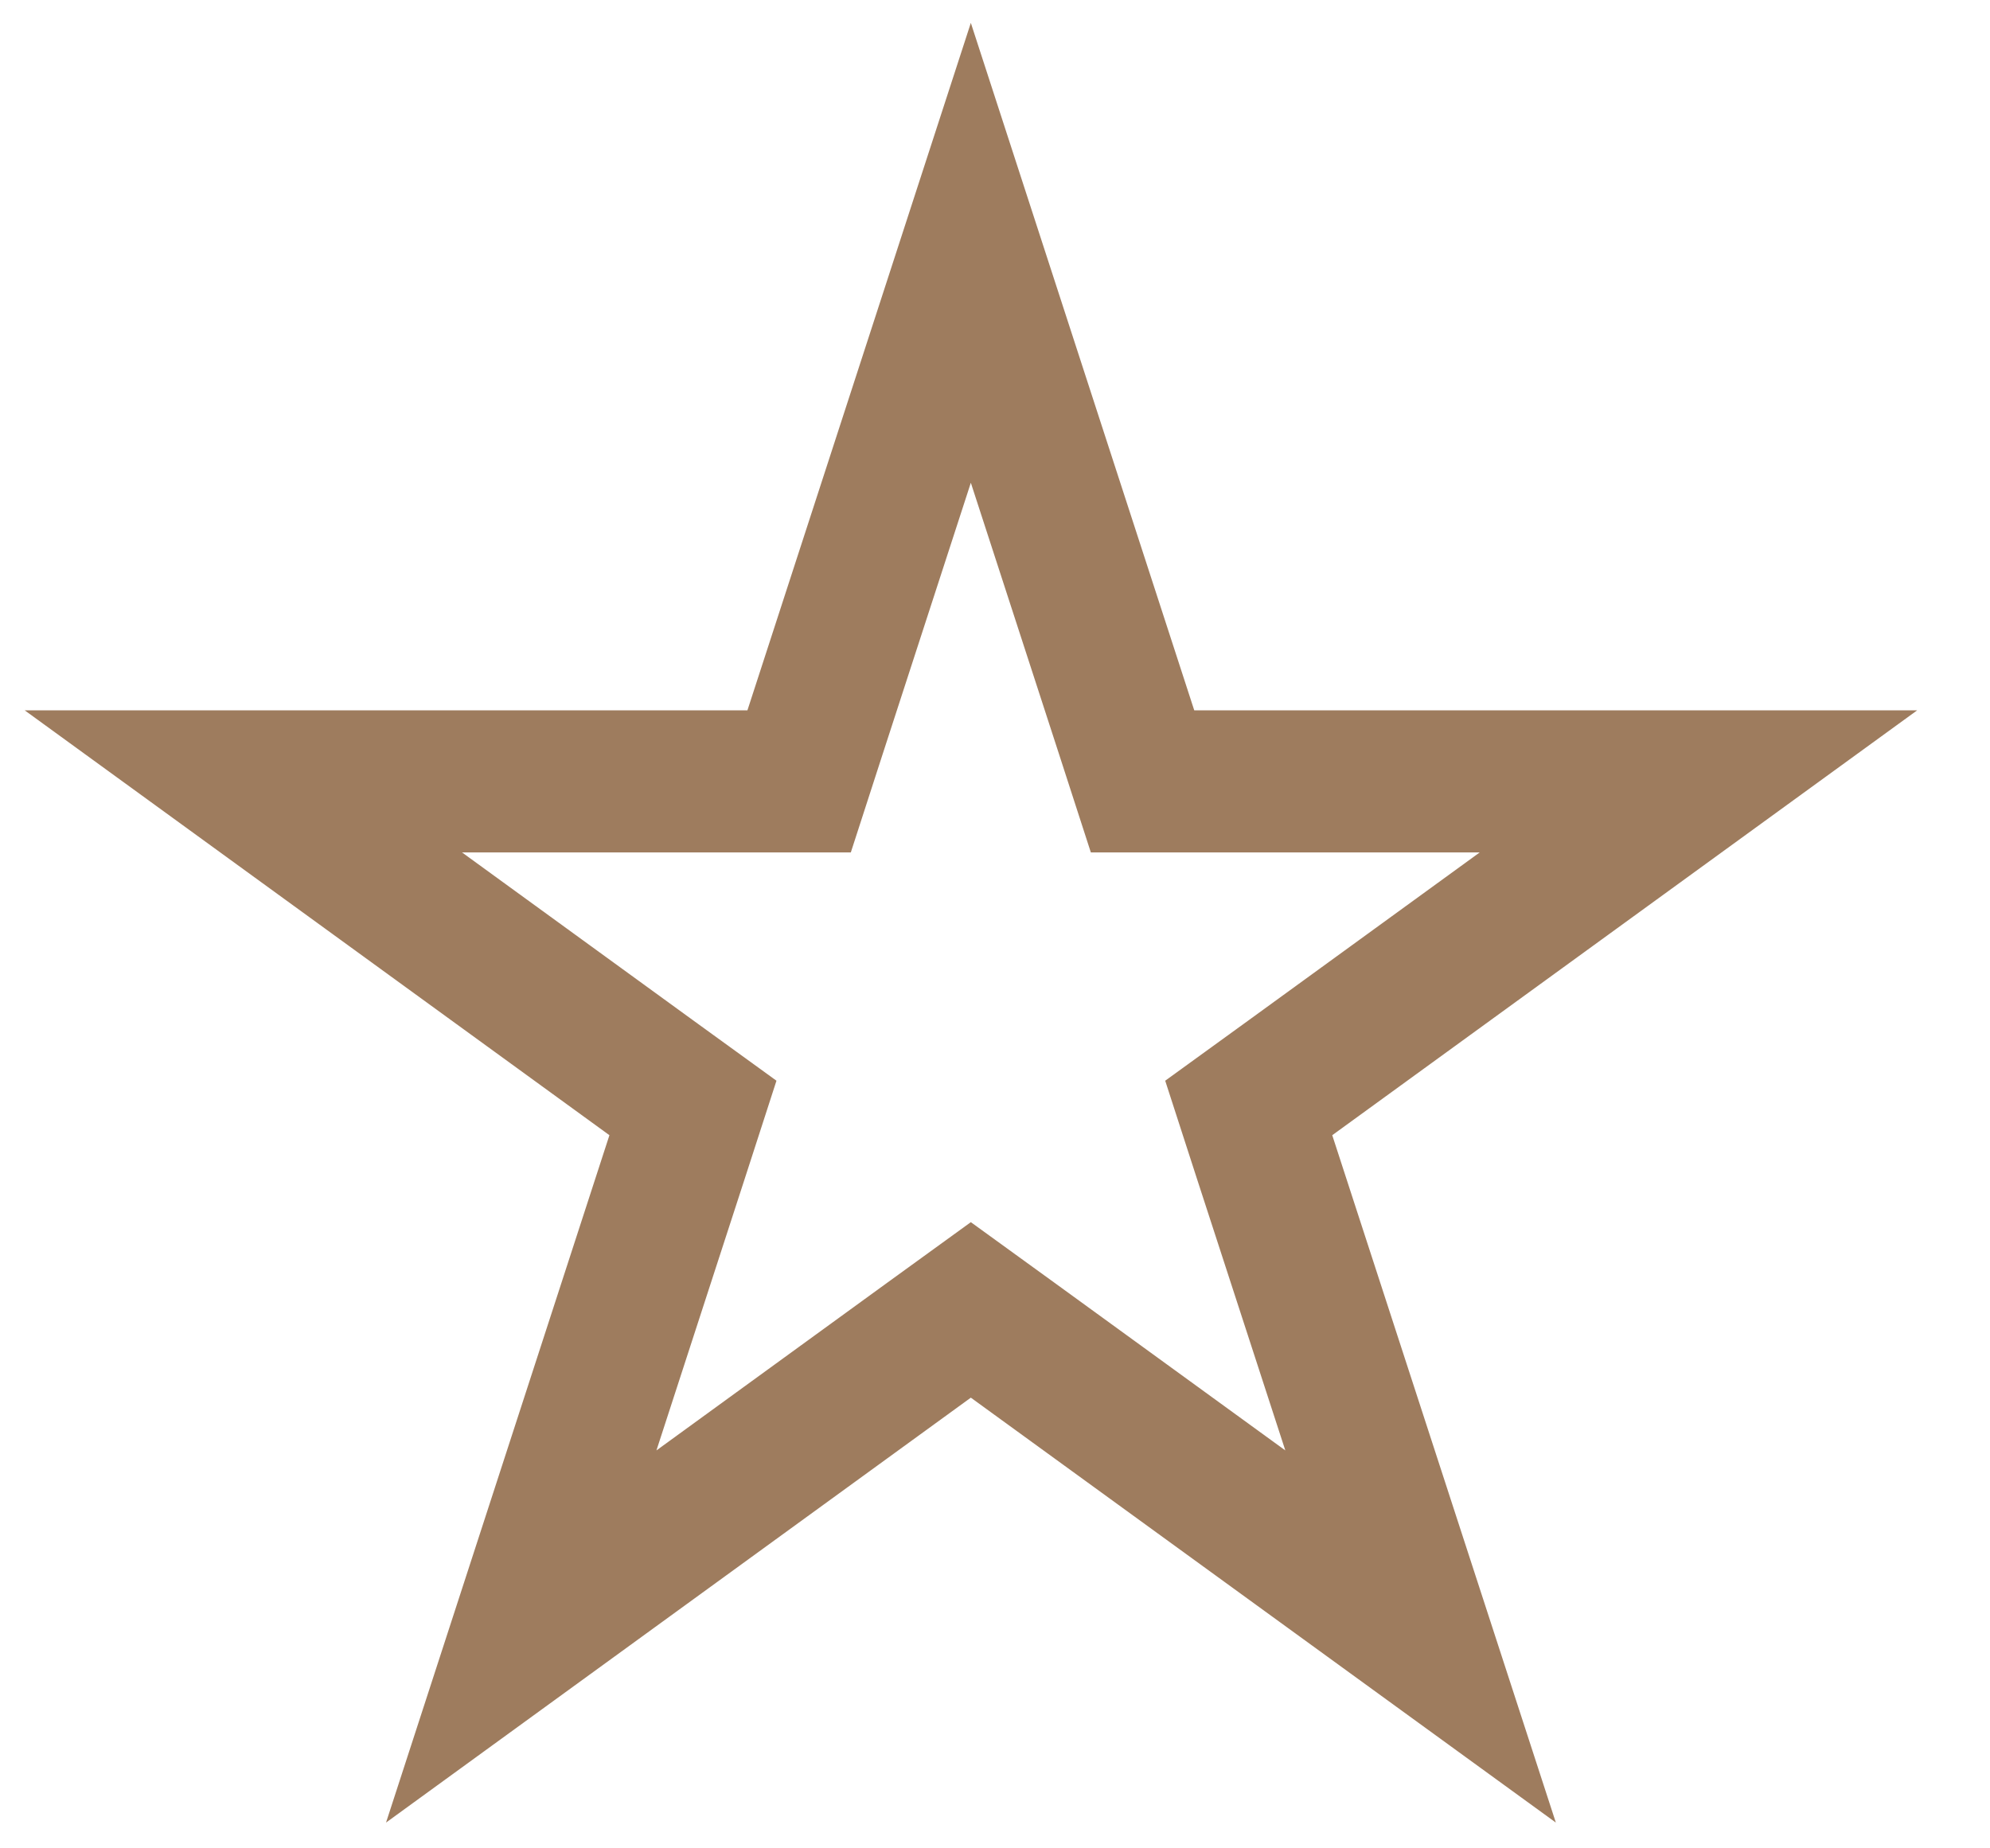
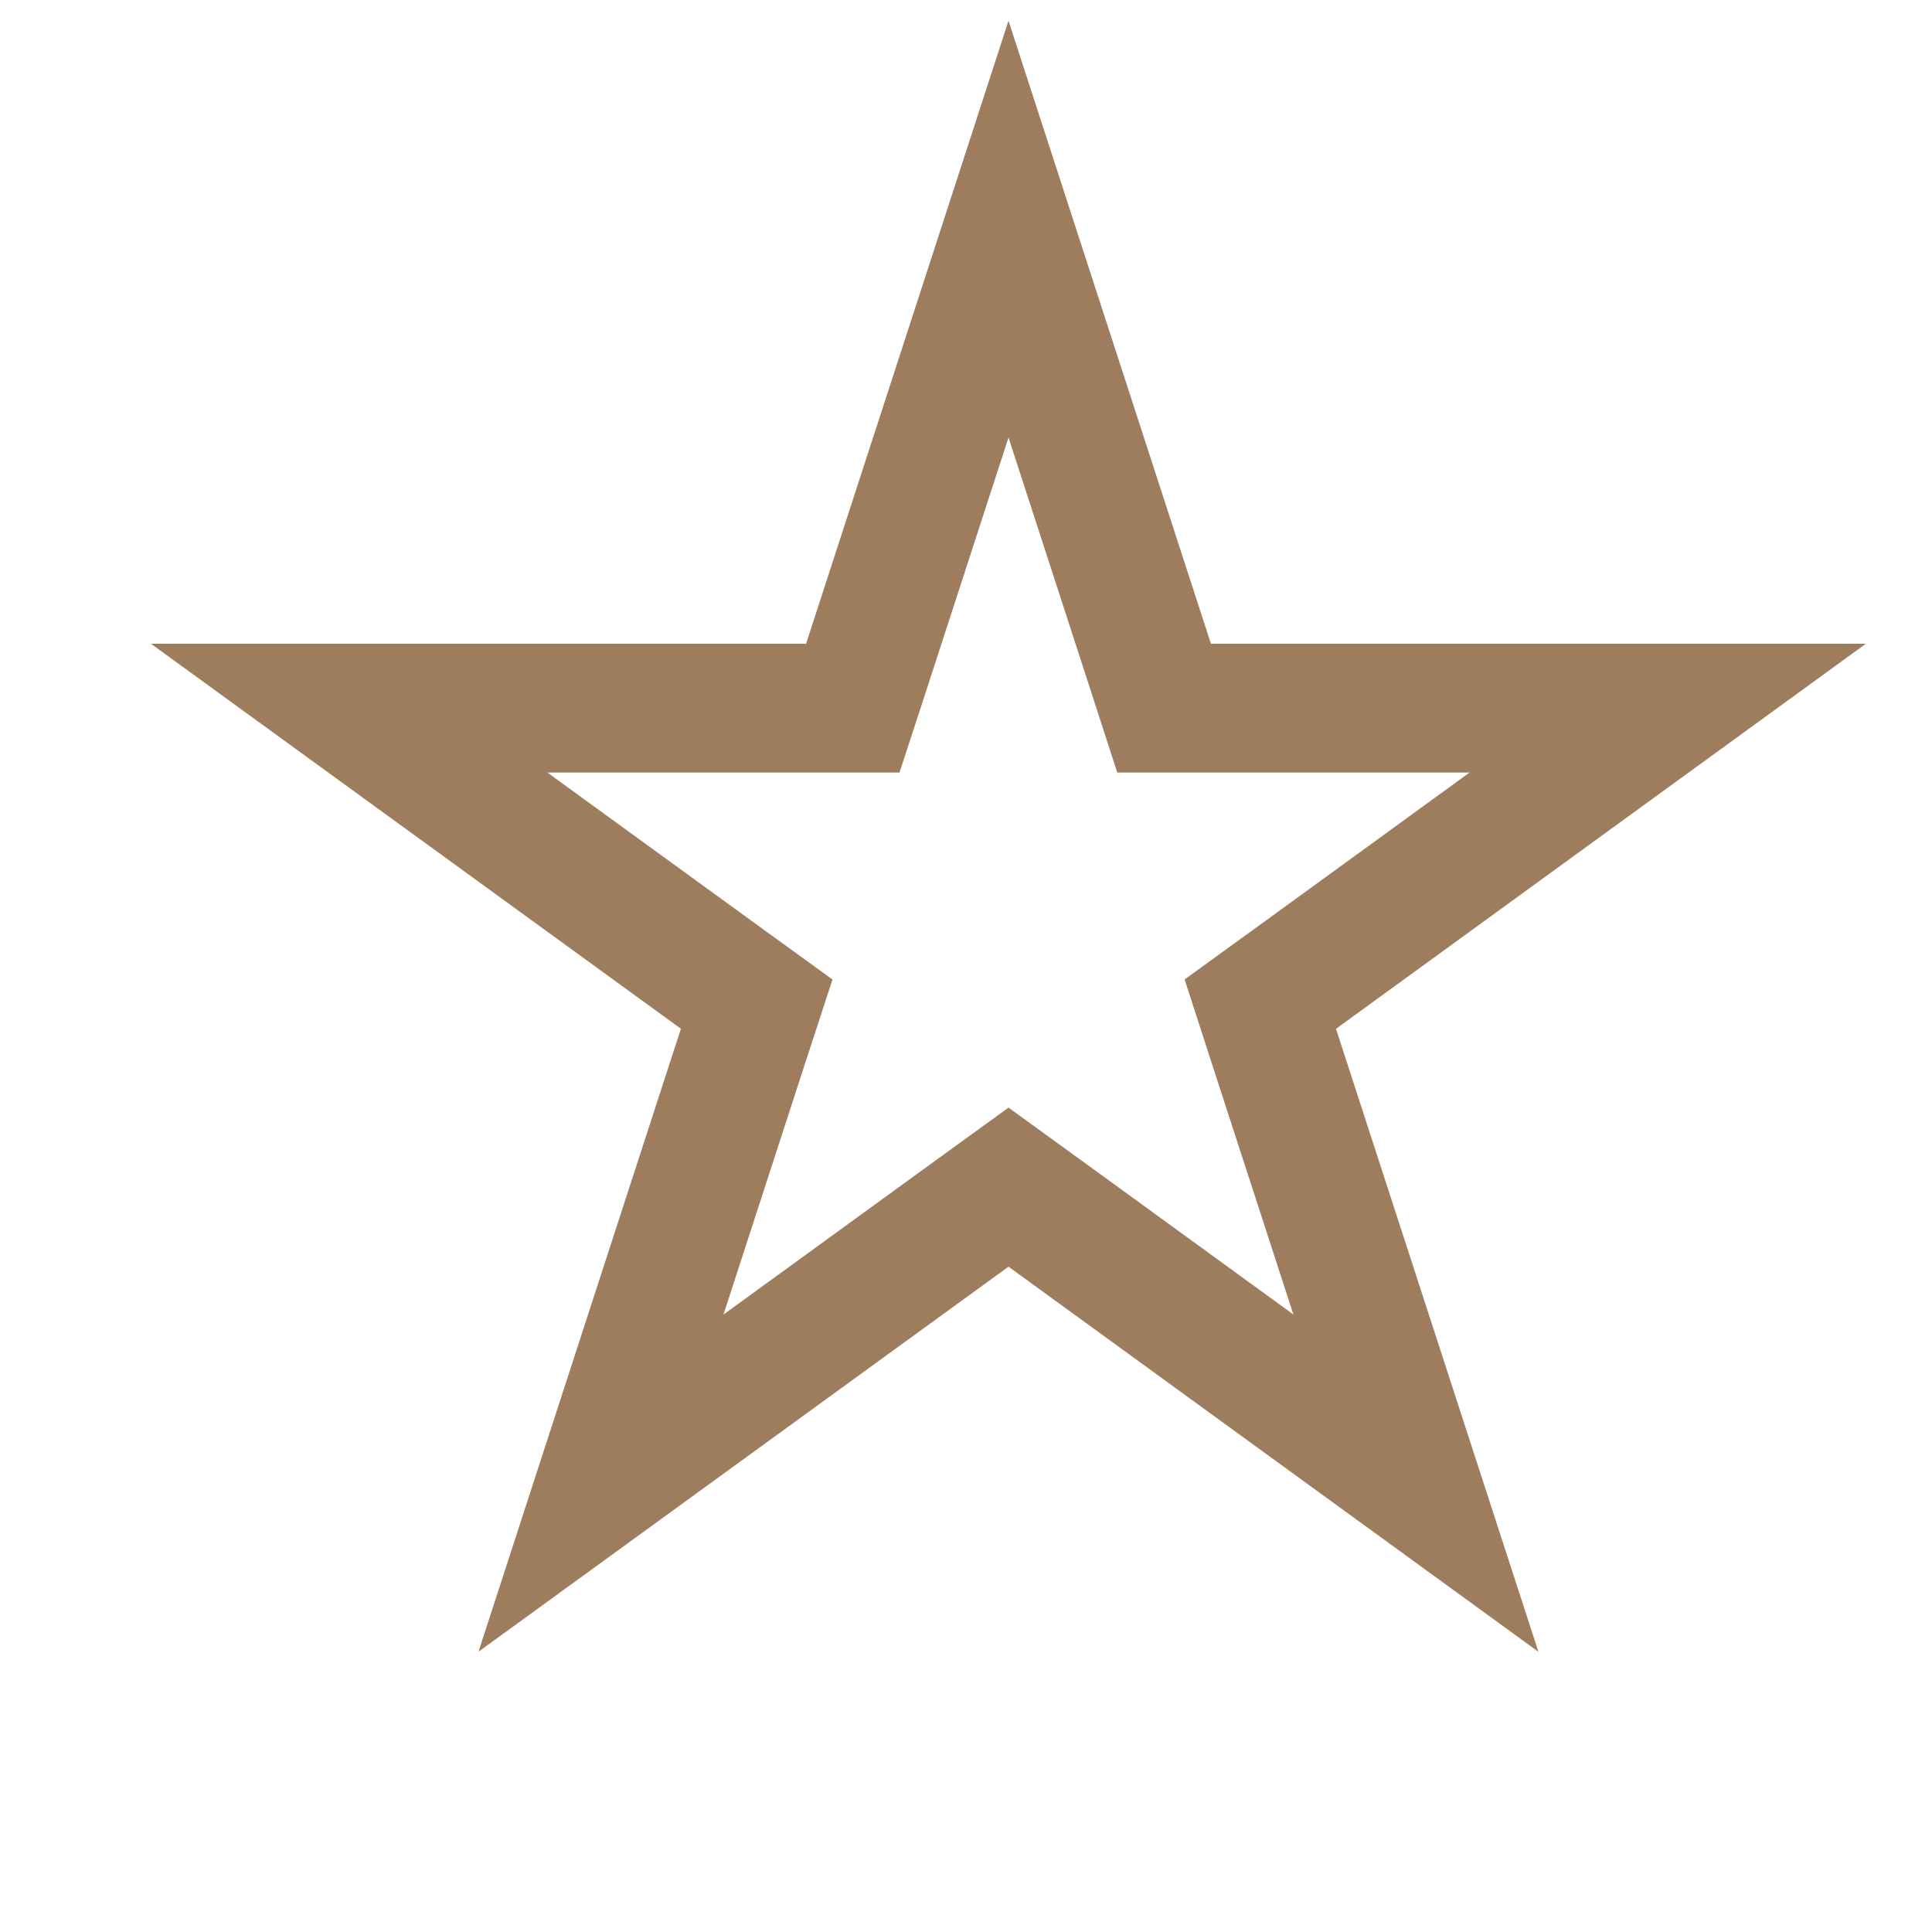
- <svg xmlns="http://www.w3.org/2000/svg" width="14" height="13" viewBox="0 0 14 13" fill="none">
-   <path id="Star 1" d="M6.83 1.779L7.926 5.152L8.038 5.498H8.402H11.949L9.079 7.583L8.785 7.796L8.897 8.142L9.994 11.515L7.124 9.43L6.83 9.217L6.536 9.43L3.667 11.515L4.763 8.142L4.875 7.796L4.581 7.583L1.712 5.498H5.258H5.622L5.734 5.152L6.83 1.779Z" stroke="#9E7C5E" />
+ <svg xmlns="http://www.w3.org/2000/svg" width="15" height="15" viewBox="0 0 15 15" fill="none">
+   <path d="M7.83 1.779L8.926 5.152L9.038 5.498H9.401H12.948L10.079 7.583L9.785 7.796L9.897 8.142L10.993 11.515L8.124 9.43L7.83 9.217L7.536 9.43L4.666 11.515L5.762 8.142L5.875 7.796L5.581 7.583L2.711 5.498H6.258H6.621L6.734 5.152L7.83 1.779Z" stroke="#9E7C5E" />
</svg>
